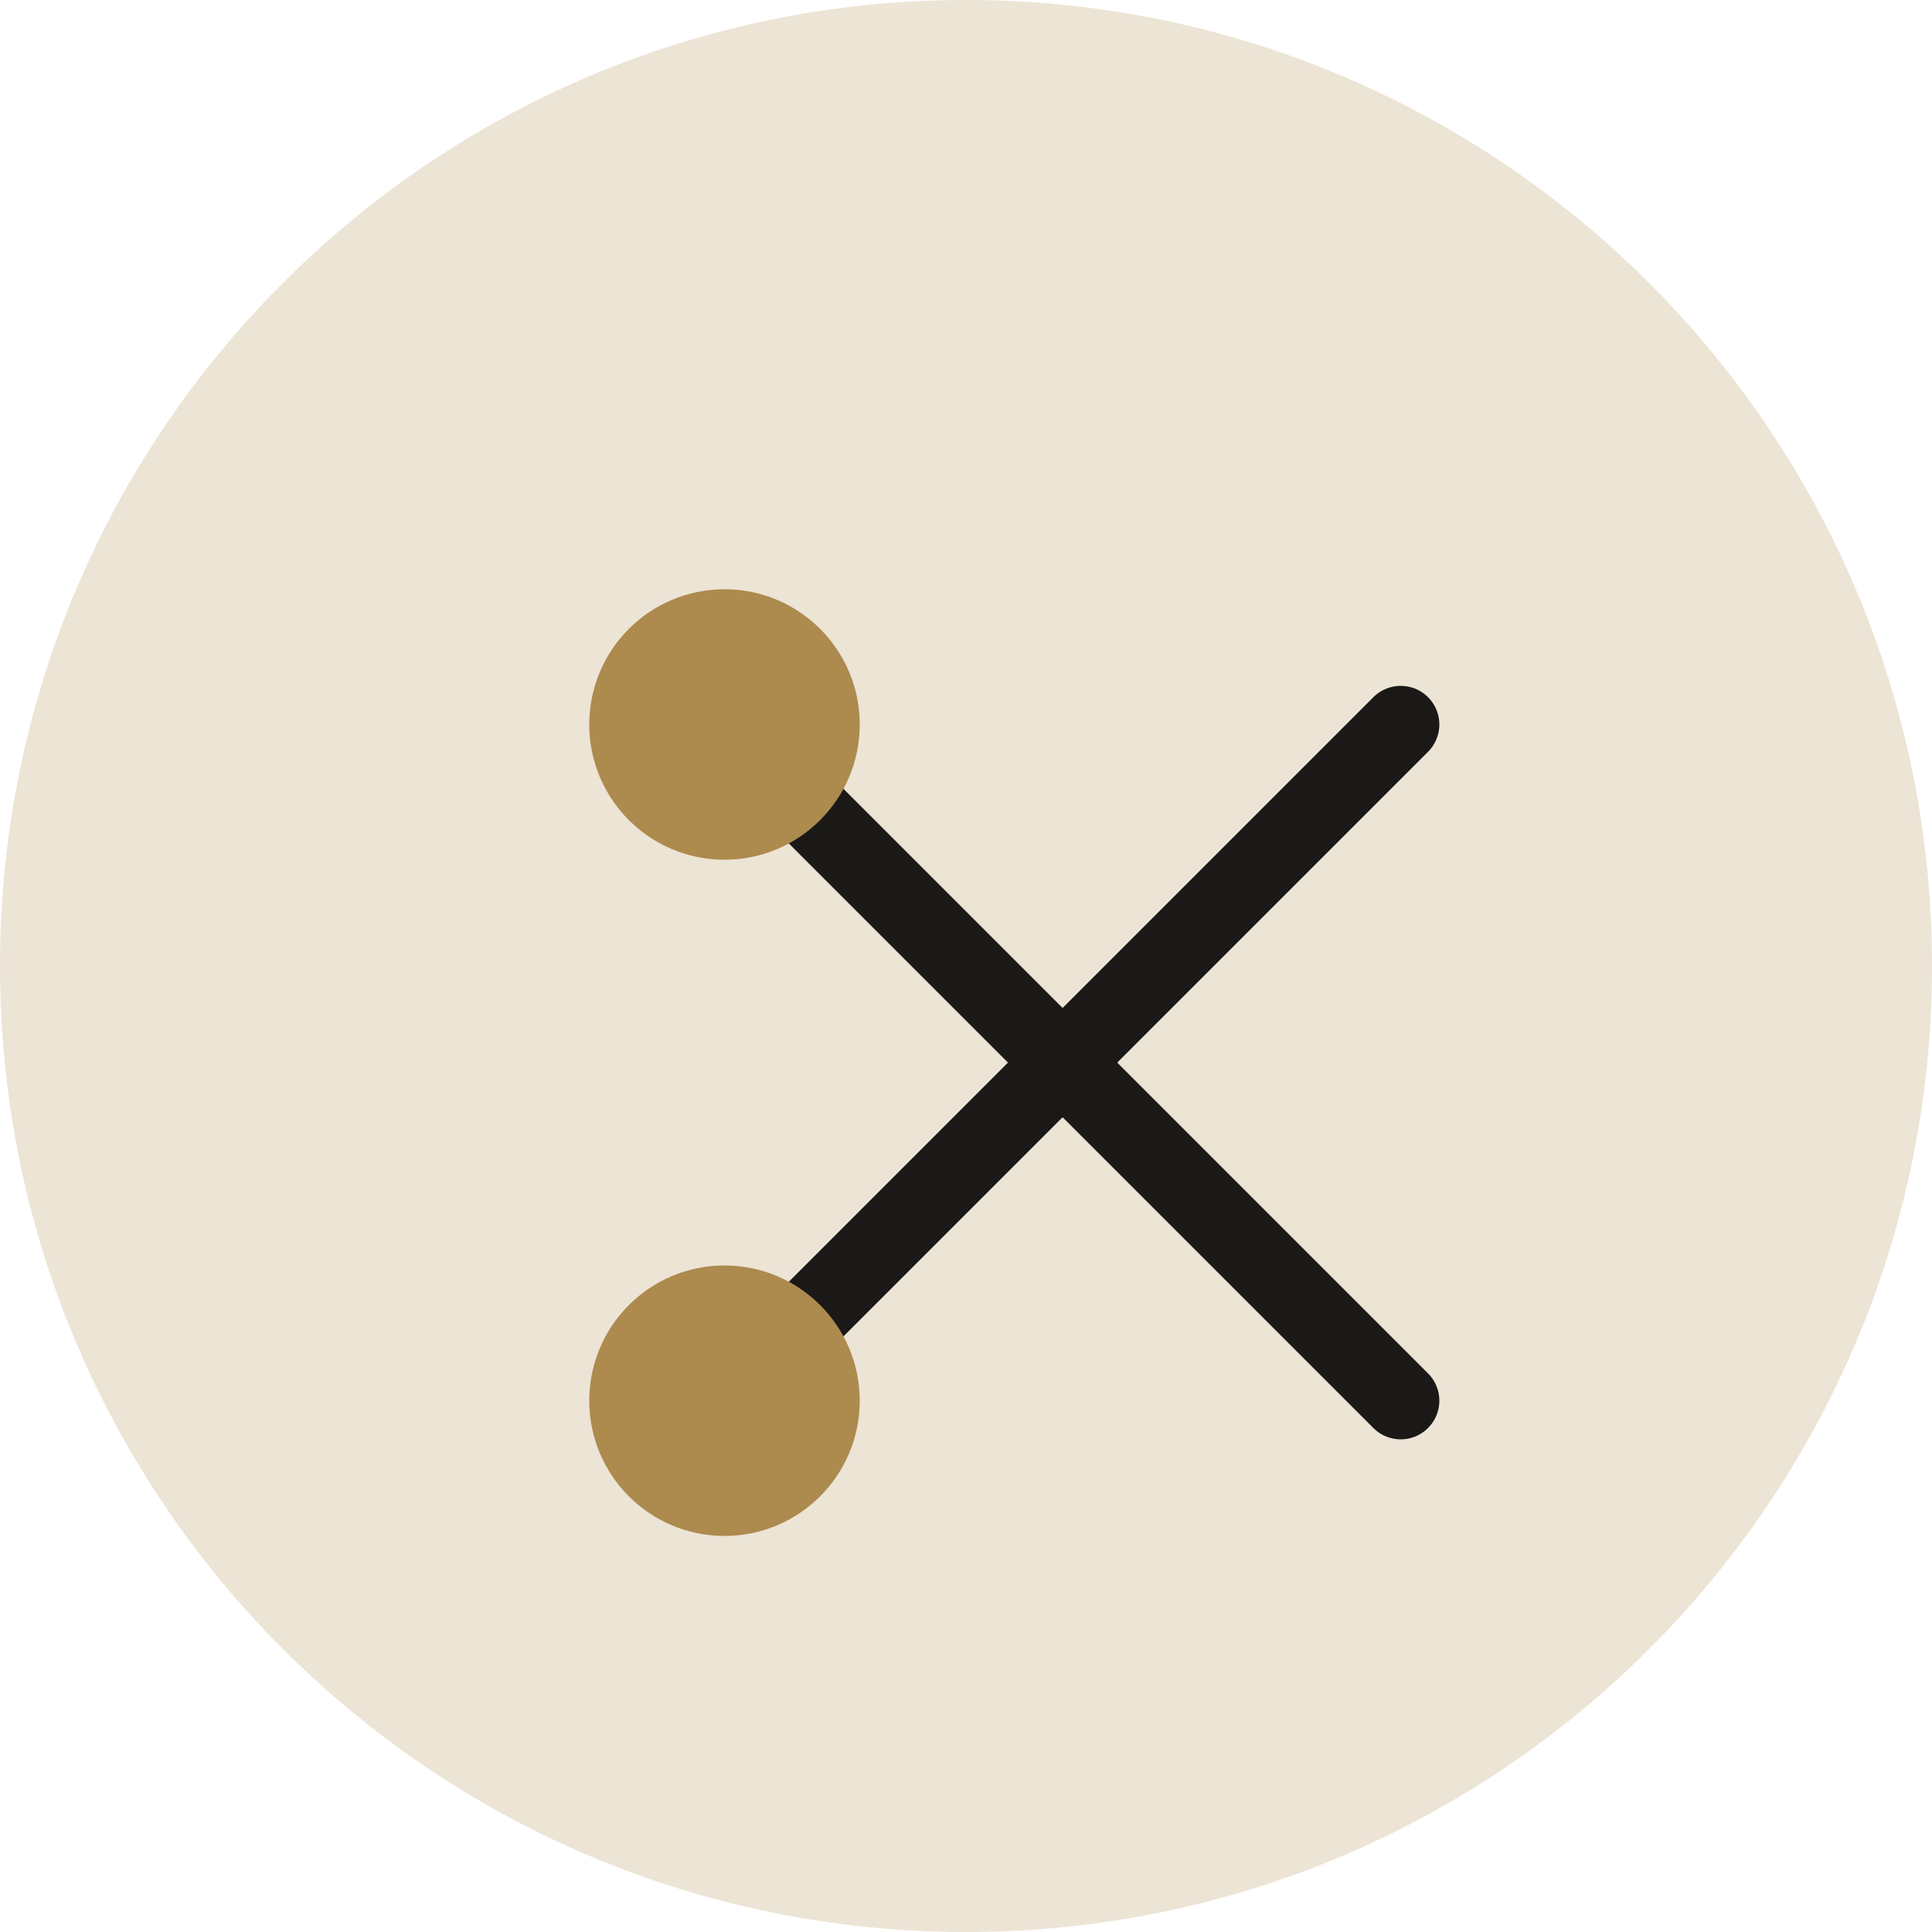
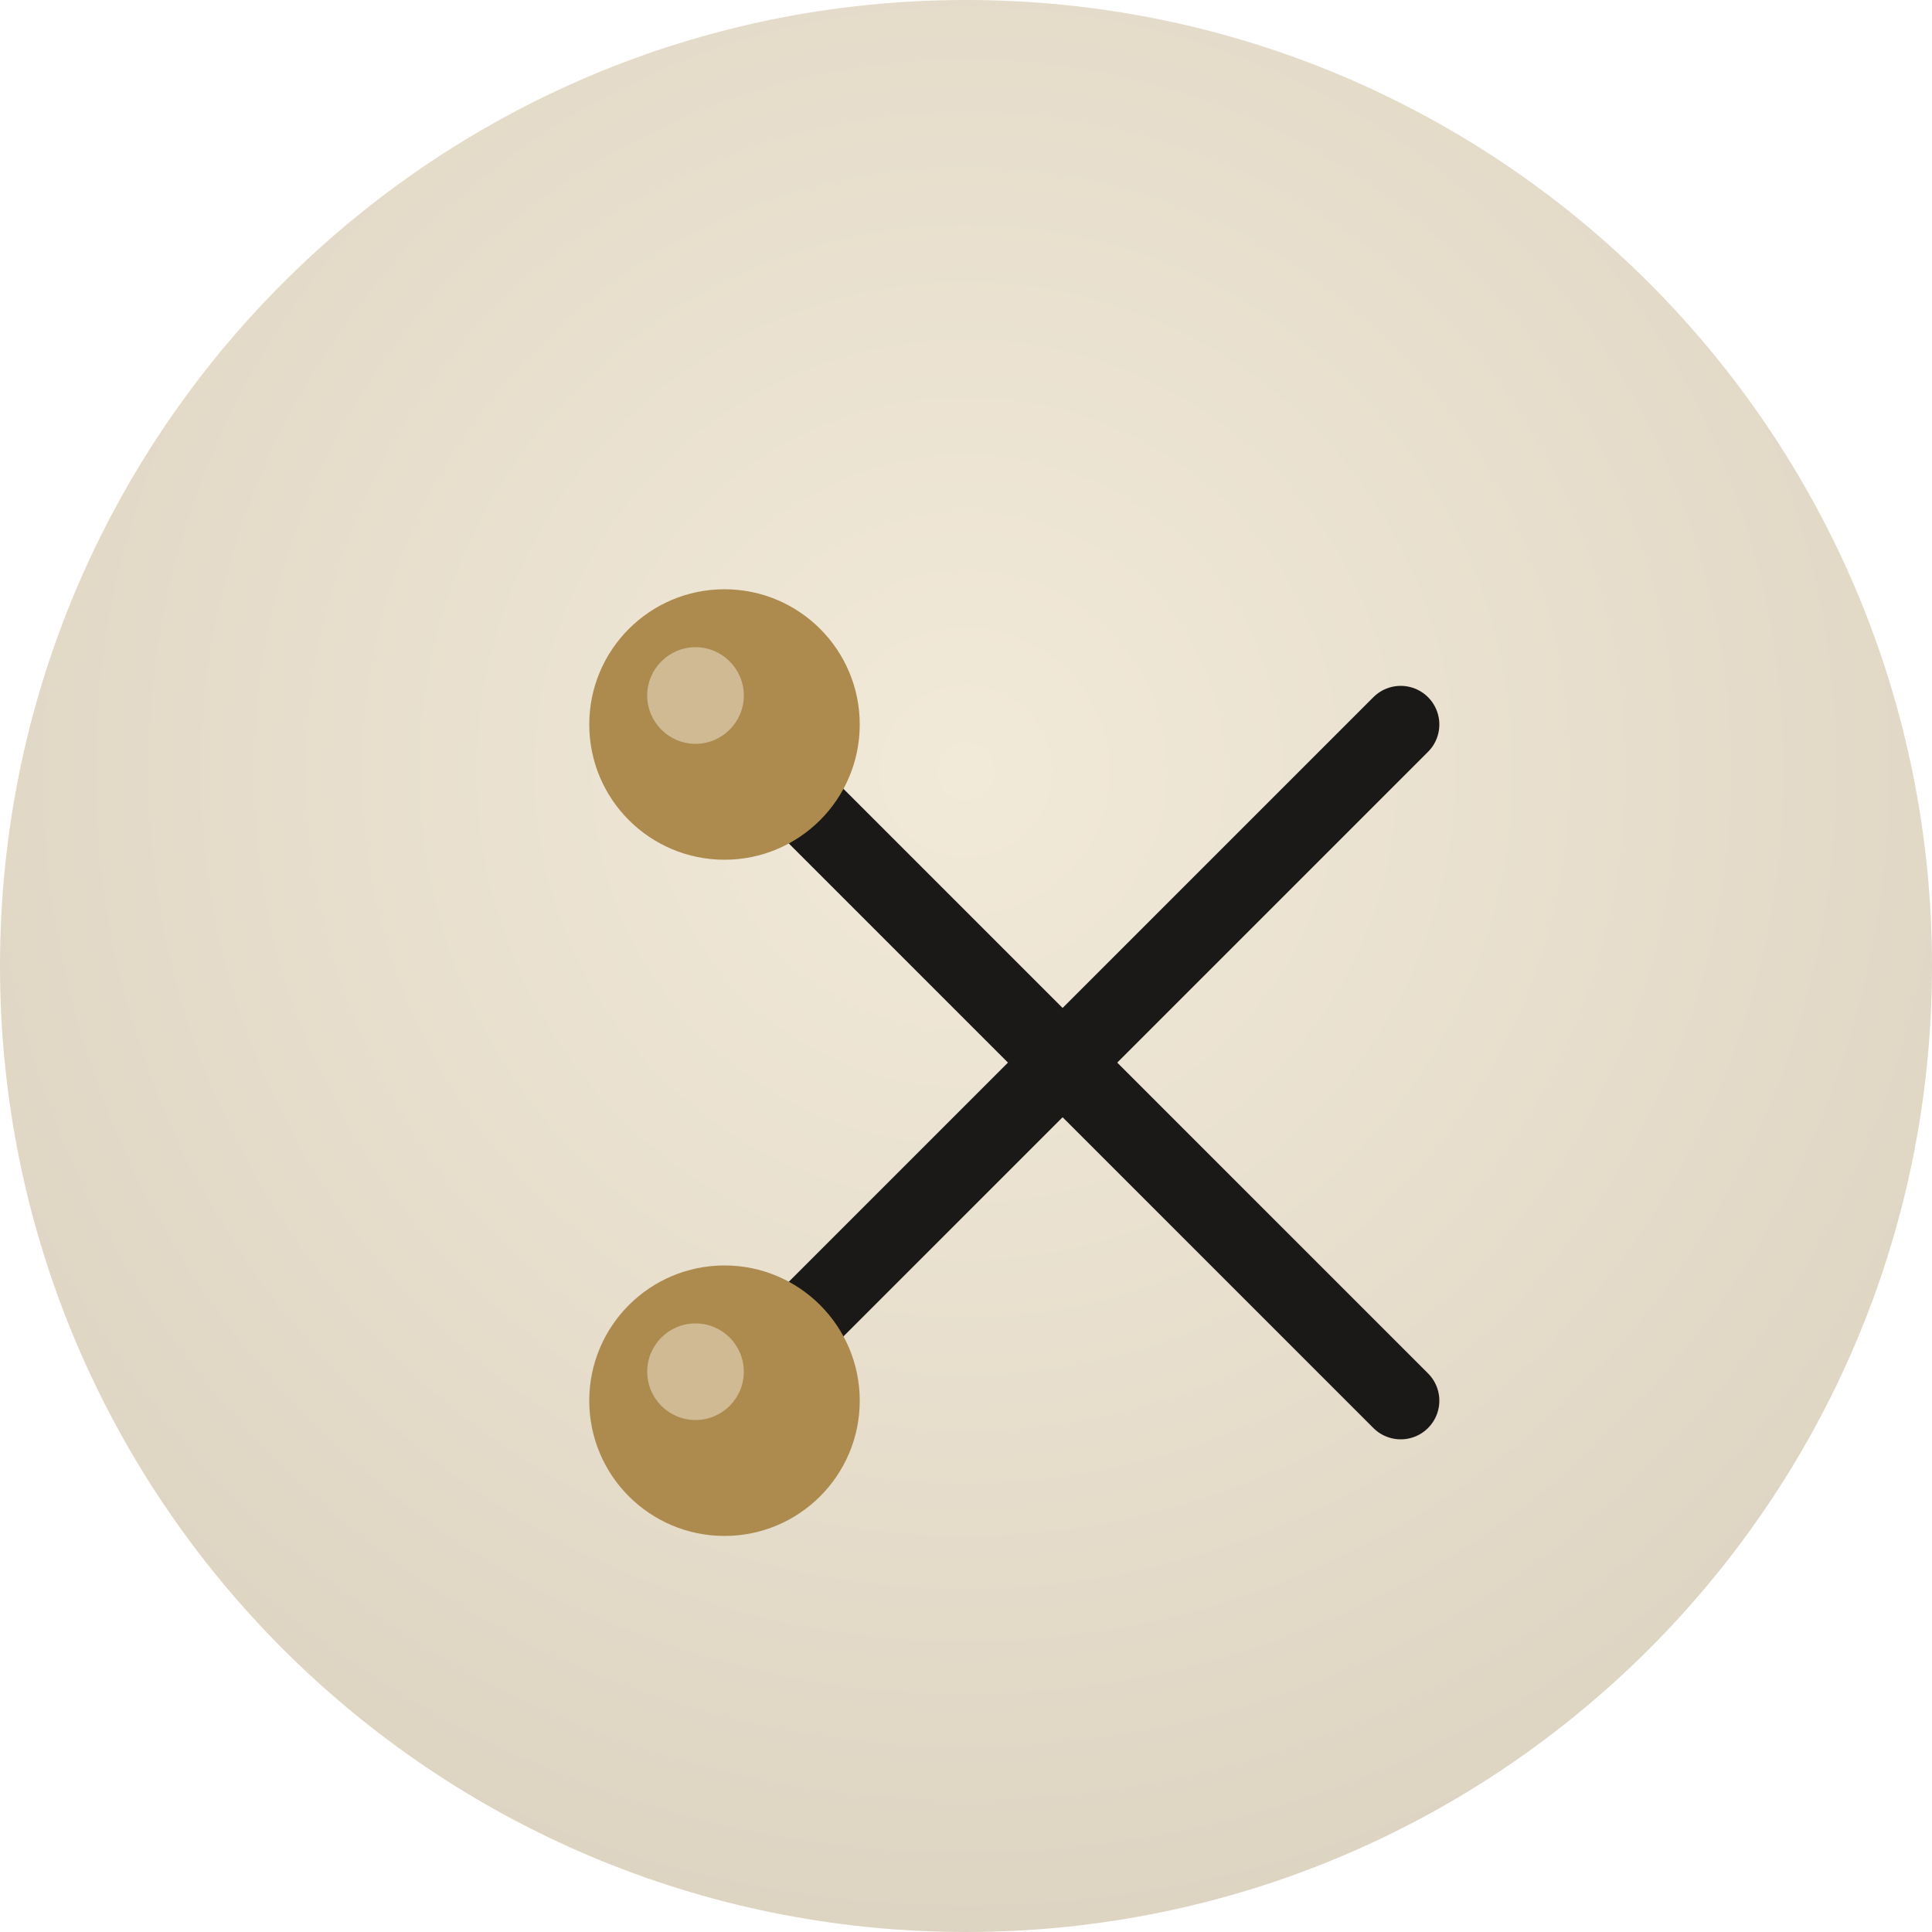
<svg xmlns="http://www.w3.org/2000/svg" viewBox="0 0 200 200" role="img" aria-hidden="true">
-   <circle cx="100" cy="100" r="100" fill="#ECE4D5" />
+   <defs>
+     <radialGradient id="iconBg1" cx="50%" cy="40%" r="65%">
+       <stop offset="0%" stop-color="#F2EAD9" />
+       <stop offset="100%" stop-color="#DCD2C0" />
+     </radialGradient>
+   </defs>
+   <circle cx="100" cy="100" r="100" fill="url(#iconBg1)" />
  <g stroke="#1B1917" stroke-width="8" fill="none" stroke-linecap="round">
    <path d="M75 75l70 70" />
    <path d="M145 75l-70 70" />
  </g>
  <circle cx="75" cy="75" r="14" fill="#AD8A4E" />
  <circle cx="75" cy="145" r="14" fill="#AD8A4E" />
+   <circle cx="72" cy="72" r="5" fill="#F2EAD9" opacity=".5" />
+   <circle cx="72" cy="142" r="5" fill="#F2EAD9" opacity=".5" />
</svg>
